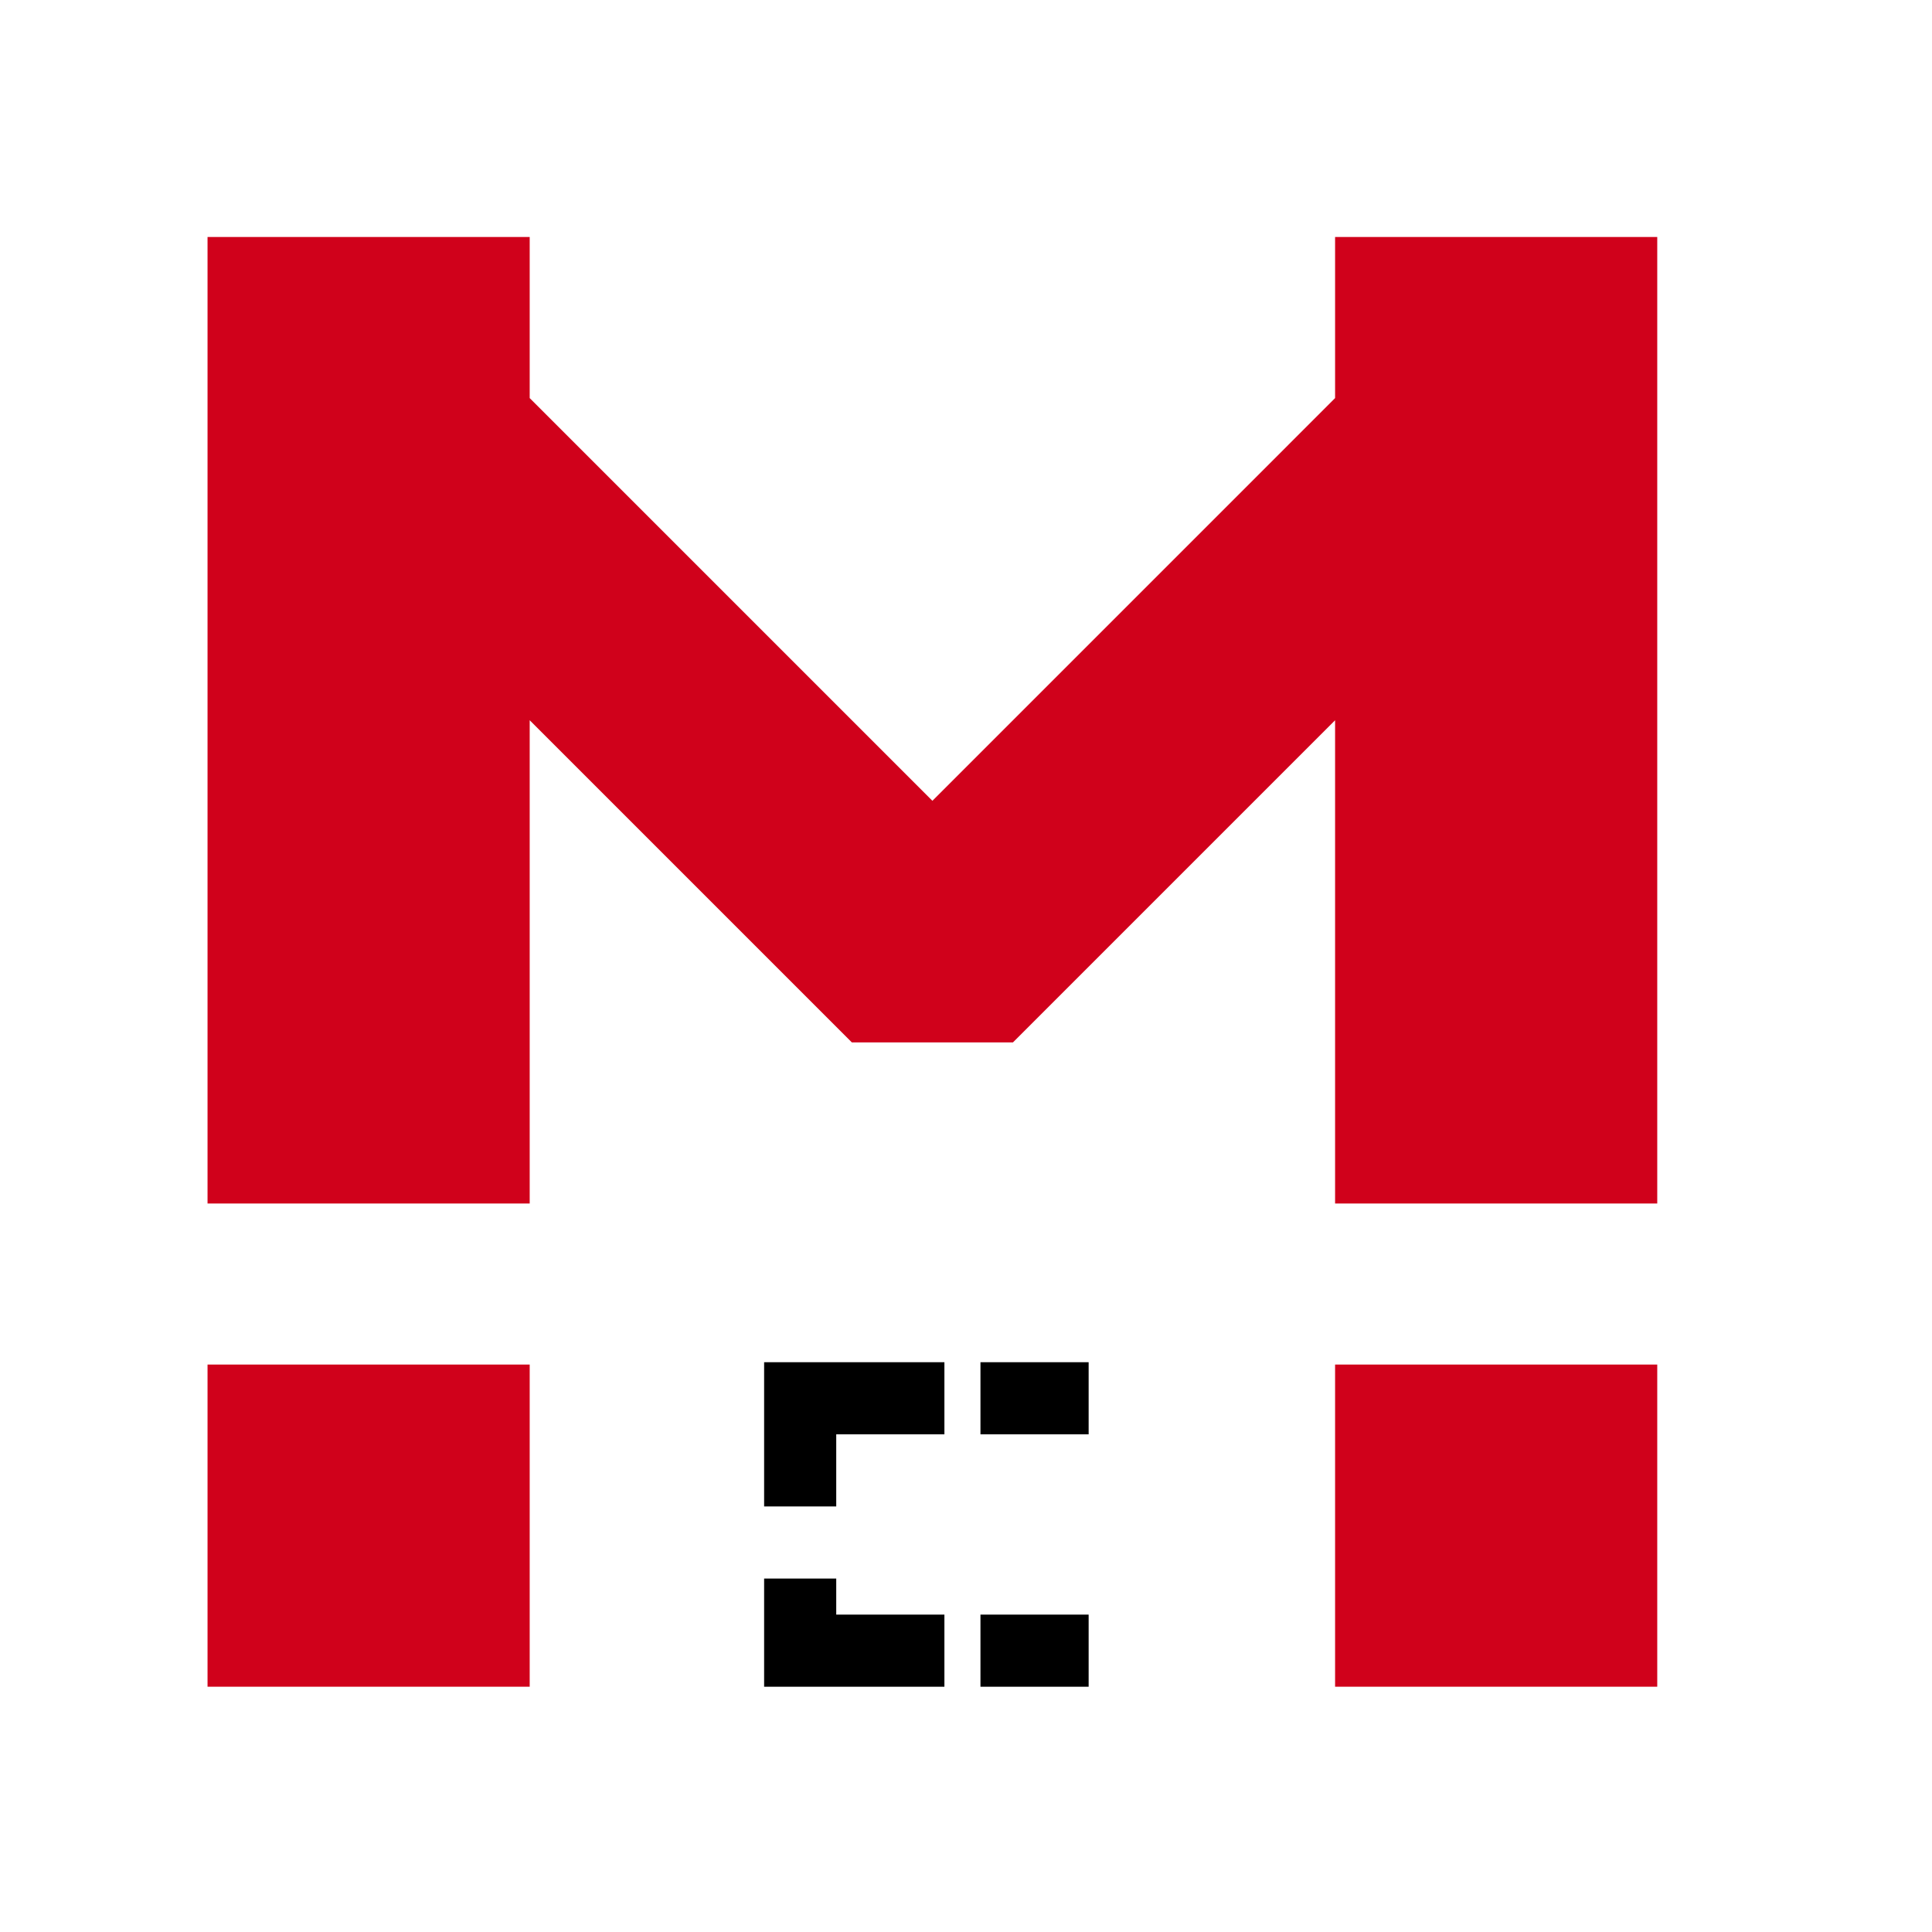
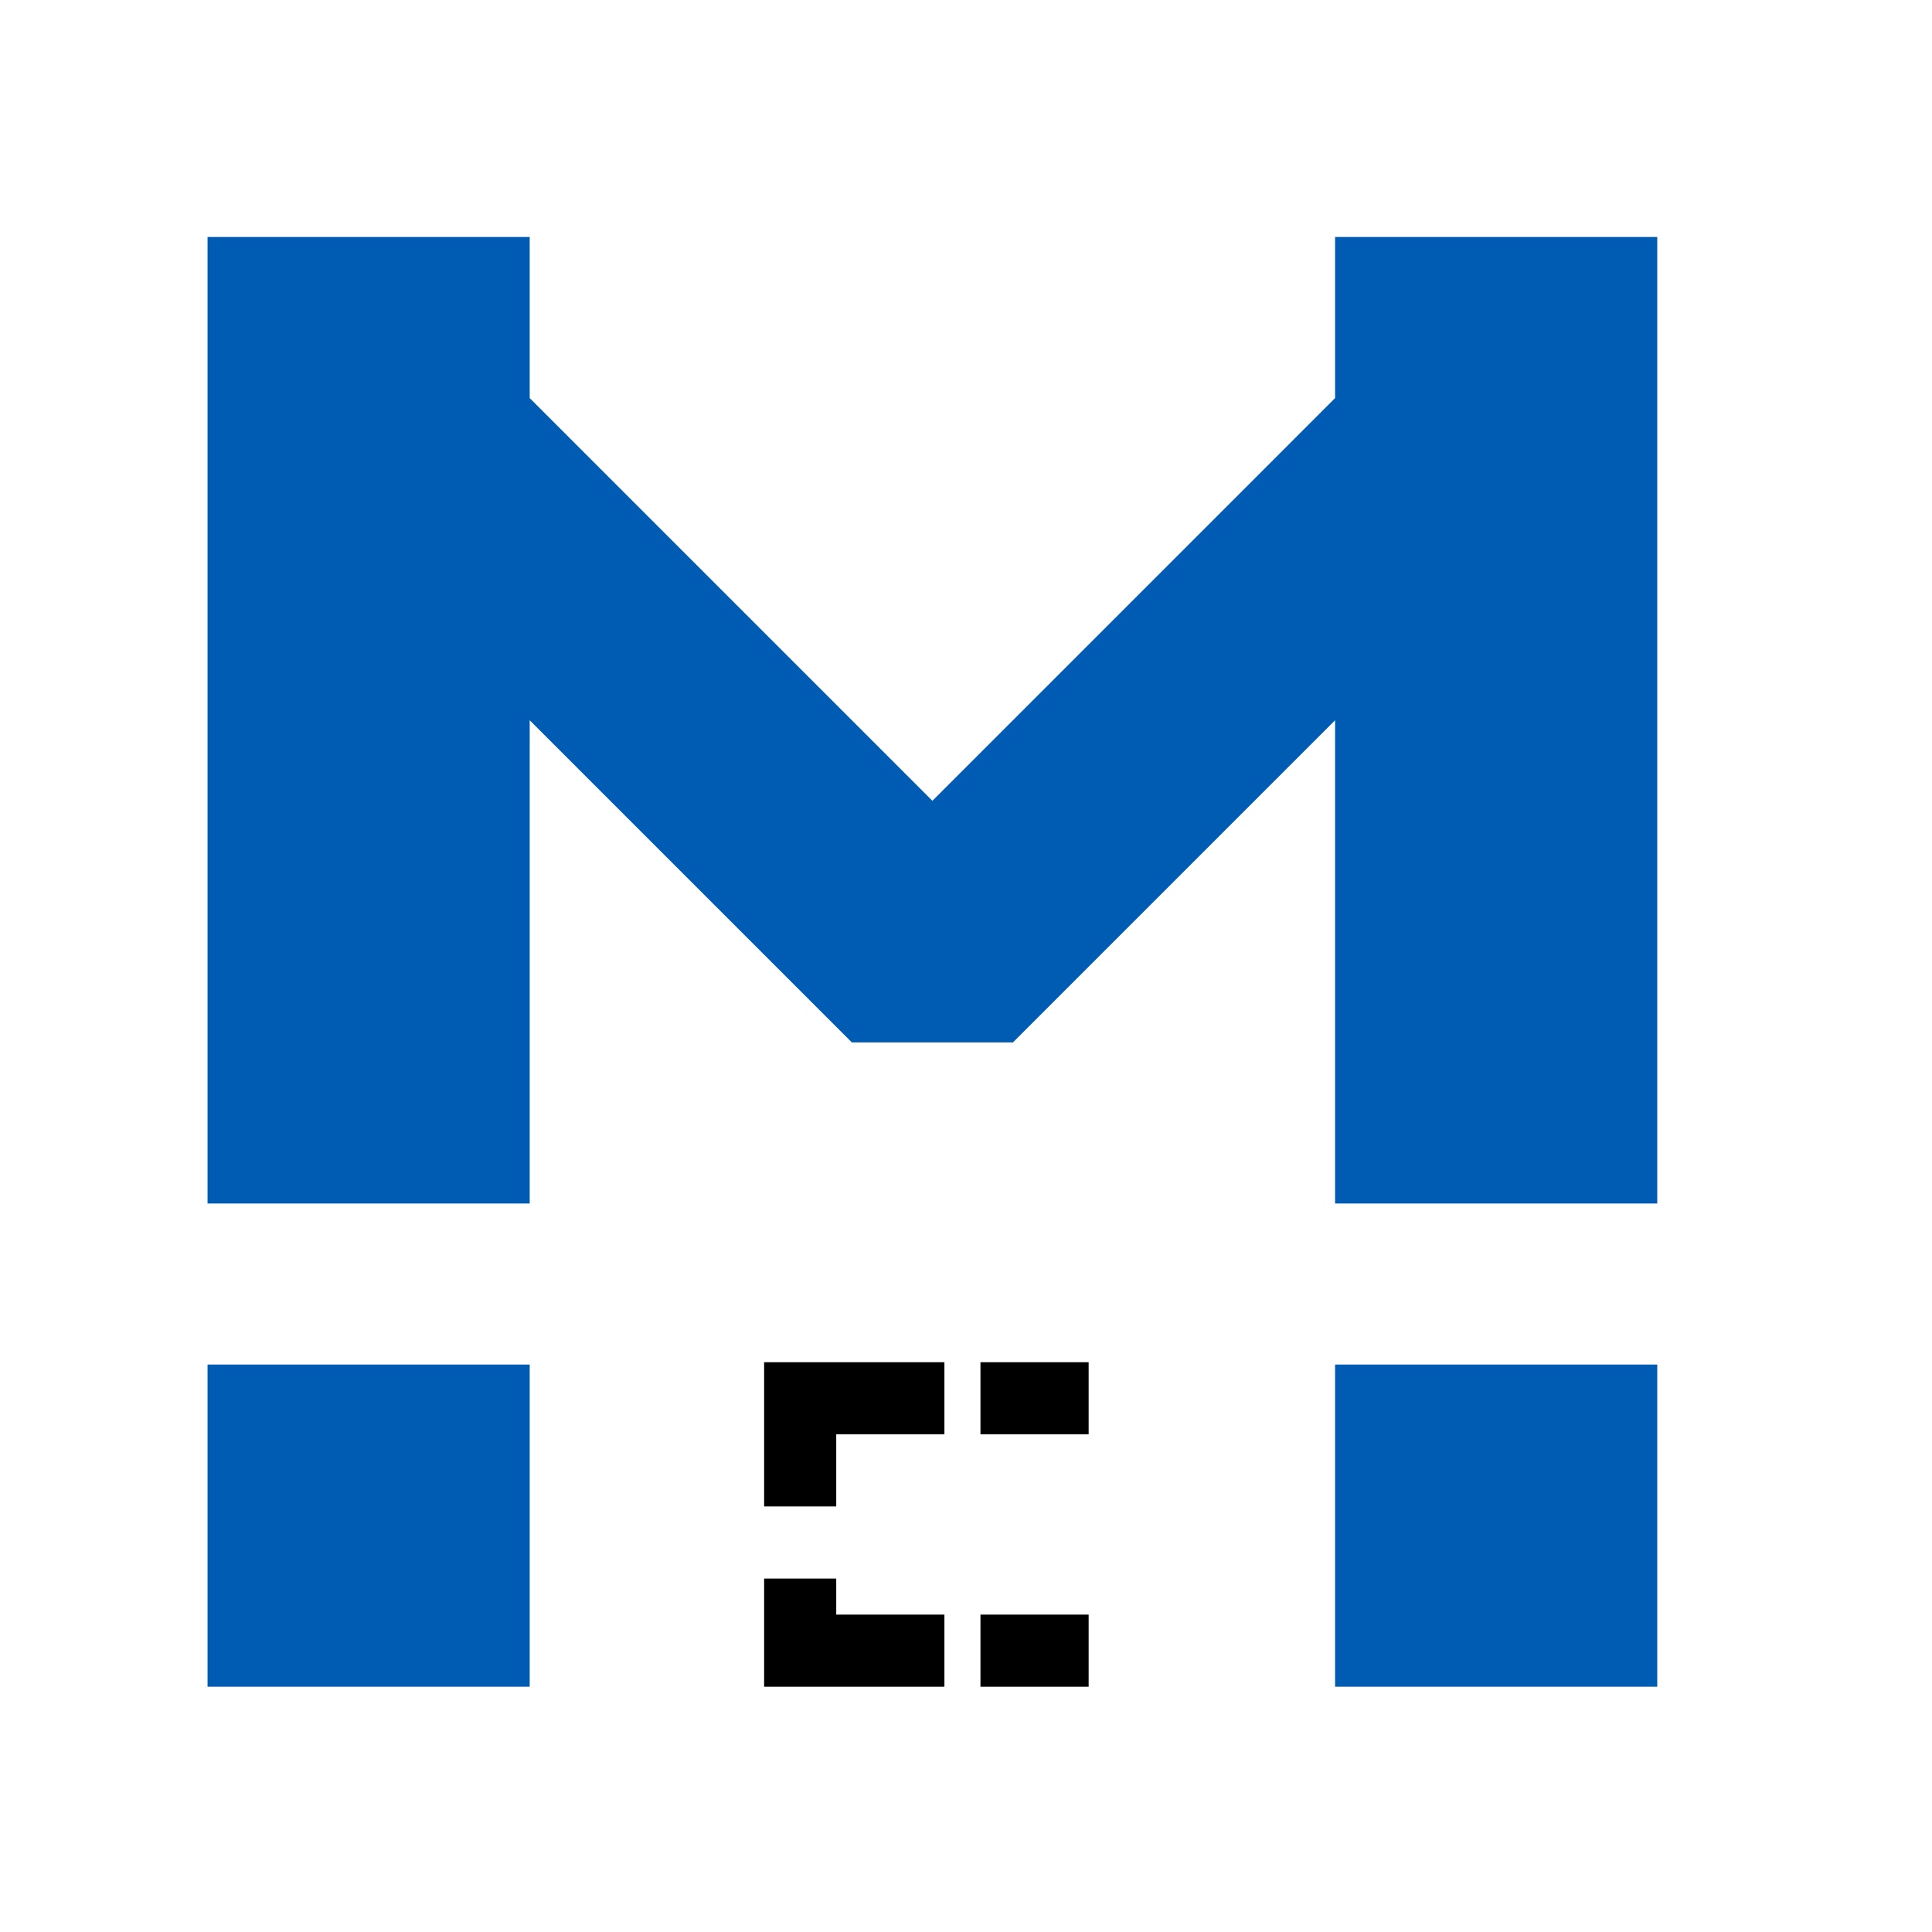
<svg xmlns="http://www.w3.org/2000/svg" width="512px" height="512px" viewBox="0 0 512 512" version="1.1">
  <defs />
  <g id="Page-1" stroke="none" stroke-width="1" fill="none" fill-rule="evenodd">
    <g id="Color-Square">
-       <path d="M55,447 L55,361.625 L140.375,361.625 L140.375,447 L55,447 Z M353.812,447 L353.812,361.625 L439.188,361.625 L439.188,447 L353.812,447 Z M55,318.938 L55,62.812 L140.375,62.812 L140.375,105.5 L247.094,212.219 L353.812,105.5 L353.812,62.812 L439.188,62.812 L439.188,318.938 L353.812,318.938 L353.812,190.875 L268.438,276.25 L225.75,276.25 L140.375,190.875 L140.375,318.938 L55,318.938 Z" id="M" fill="#D0011B" />
+       <path d="M55,447 L55,361.625 L140.375,361.625 L140.375,447 L55,447 Z M353.812,447 L353.812,361.625 L439.188,361.625 L439.188,447 L353.812,447 Z M55,318.938 L55,62.812 L140.375,62.812 L140.375,105.5 L247.094,212.219 L353.812,105.5 L353.812,62.812 L439.188,62.812 L439.188,318.938 L353.812,318.938 L353.812,190.875 L268.438,276.25 L225.75,276.25 L140.375,190.875 L140.375,318.938 L55,318.938 Z" id="M" fill="#005BB2" />
      <path d="M259.833,447 L259.833,427.889 L288.5,427.889 L288.5,447 L259.833,447 Z M202.5,447 L202.5,418.333 L221.611,418.333 L221.611,427.889 L250.278,427.889 L250.278,447 L202.5,447 Z M202.5,399.222 L202.5,361 L250.278,361 L250.278,380.111 L221.611,380.111 L221.611,399.222 L202.5,399.222 Z M259.833,380.111 L259.833,361 L288.5,361 L288.5,380.111 L259.833,380.111 Z" id="Path" fill="#000000" />
    </g>
  </g>
</svg>
